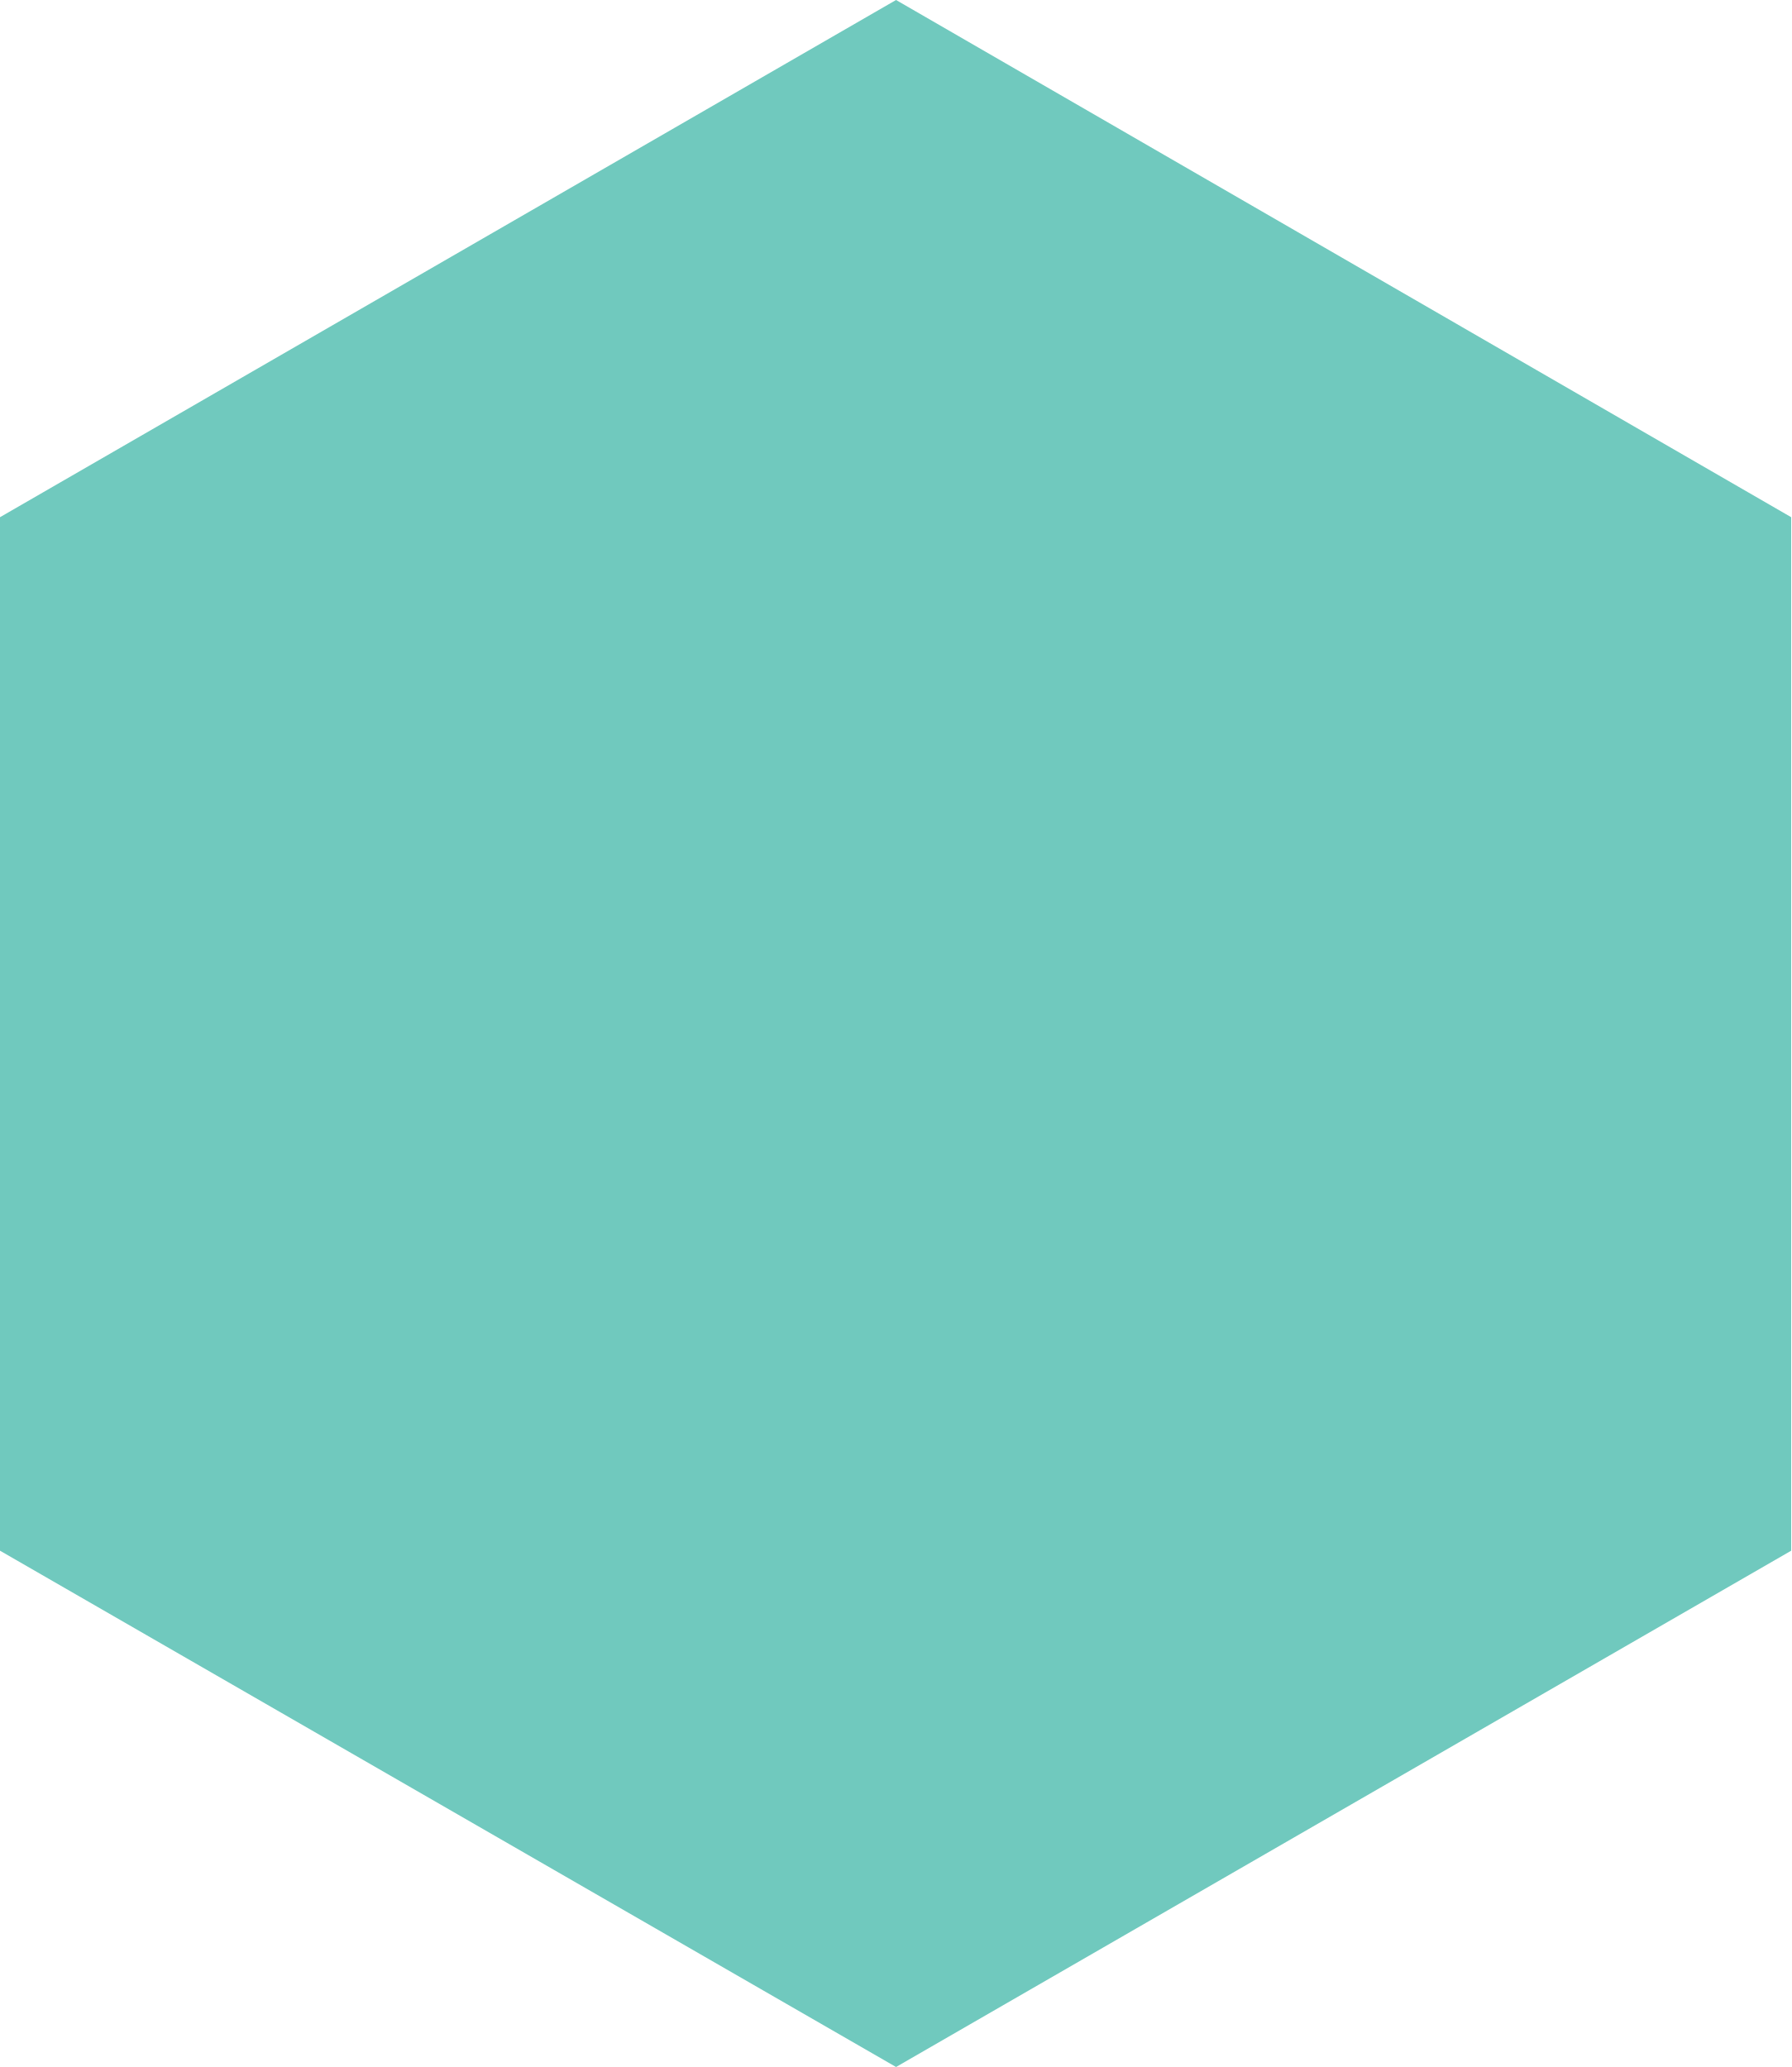
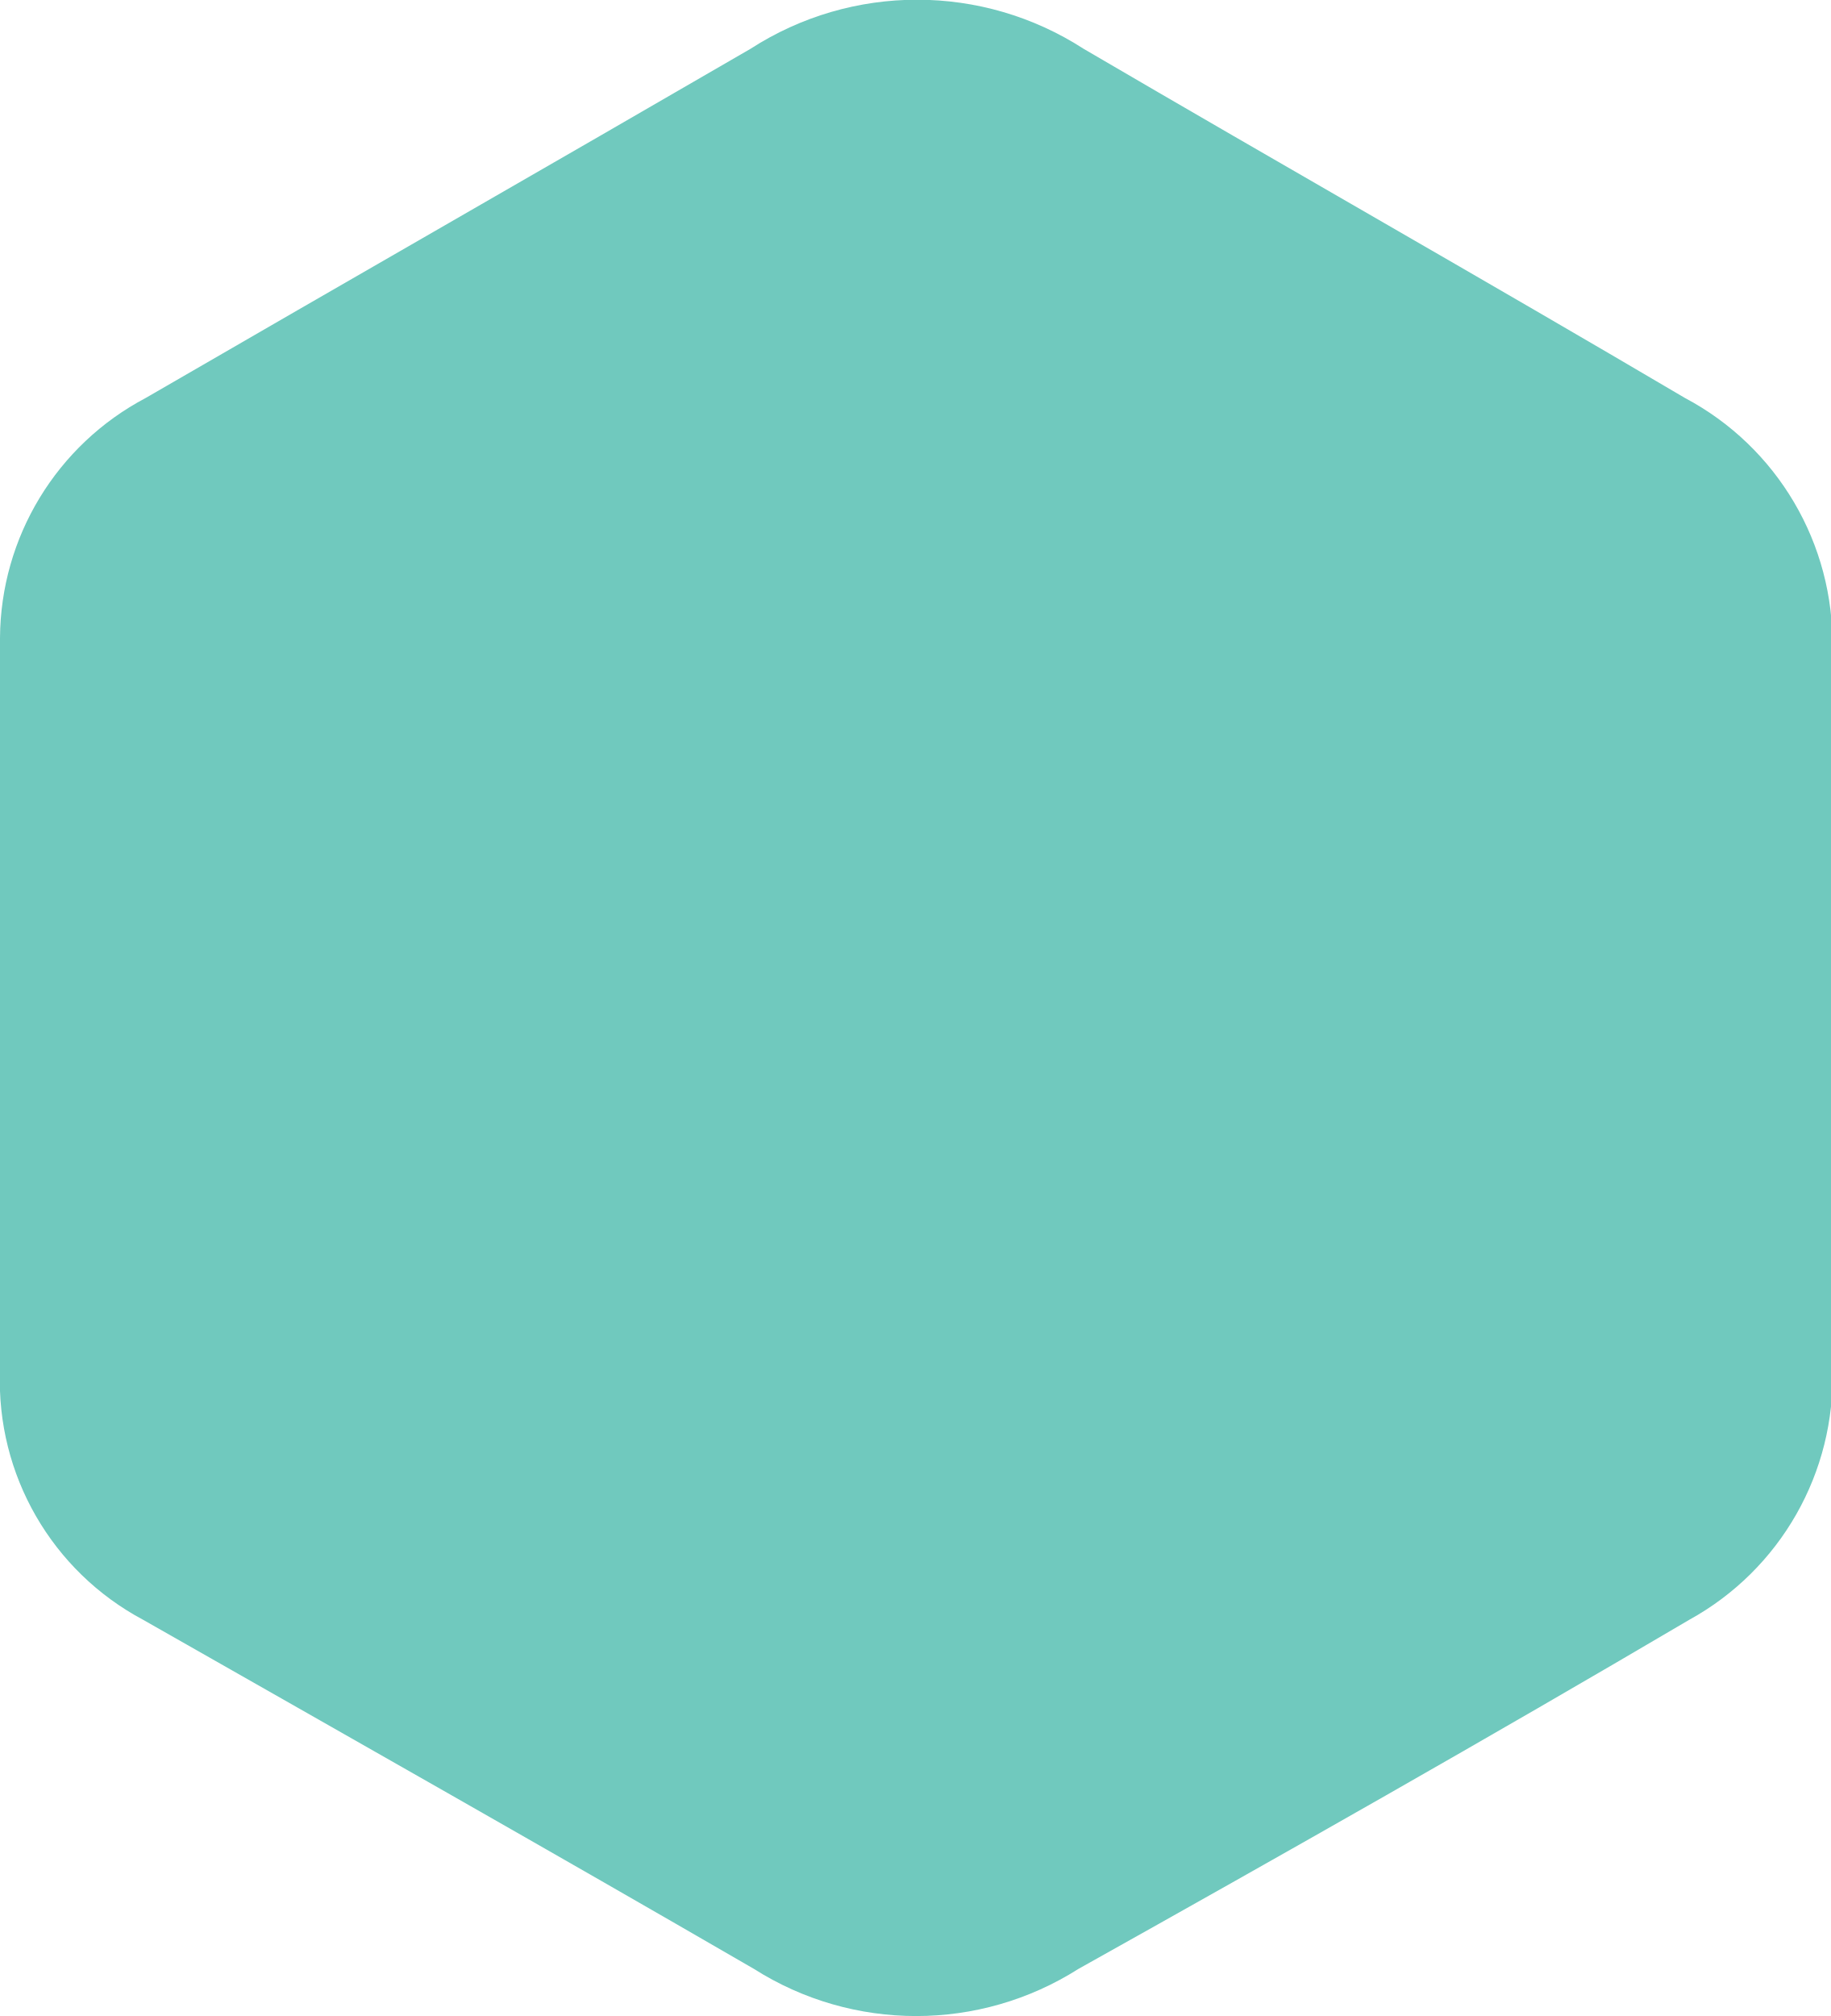
- <svg xmlns="http://www.w3.org/2000/svg" viewBox="0 0 19.91 22.98">
+ <svg xmlns="http://www.w3.org/2000/svg" viewBox="0 0 20.98 23.1">
  <defs>
    <style>.cls-1{fill:#70c9be;}</style>
  </defs>
  <g id="Layer_2" data-name="Layer 2">
    <g id="Layer_1-2" data-name="Layer 1">
-       <polygon class="cls-1" points="19.91 17.24 9.96 22.98 0 17.24 0 5.75 9.96 0 19.91 5.75 19.91 17.24" />
+       <path class="cls-1" d="M21,11.59v4.09a3.17,3.17,0,0,1-1.64,2.88c-2.31,1.36-4.64,2.68-7,4a3.47,3.47,0,0,1-3.72,0c-2.33-1.35-4.68-2.68-7-4A3.1,3.1,0,0,1,0,15.71V7.31A3.13,3.13,0,0,1,1.67,4.56C4,3.21,6.29,1.9,8.6.56a3.52,3.52,0,0,1,3.82,0c2.29,1.34,4.6,2.65,6.89,4A3.18,3.18,0,0,1,21,7.43C21,8.81,21,10.2,21,11.59Z" />
    </g>
  </g>
</svg>
